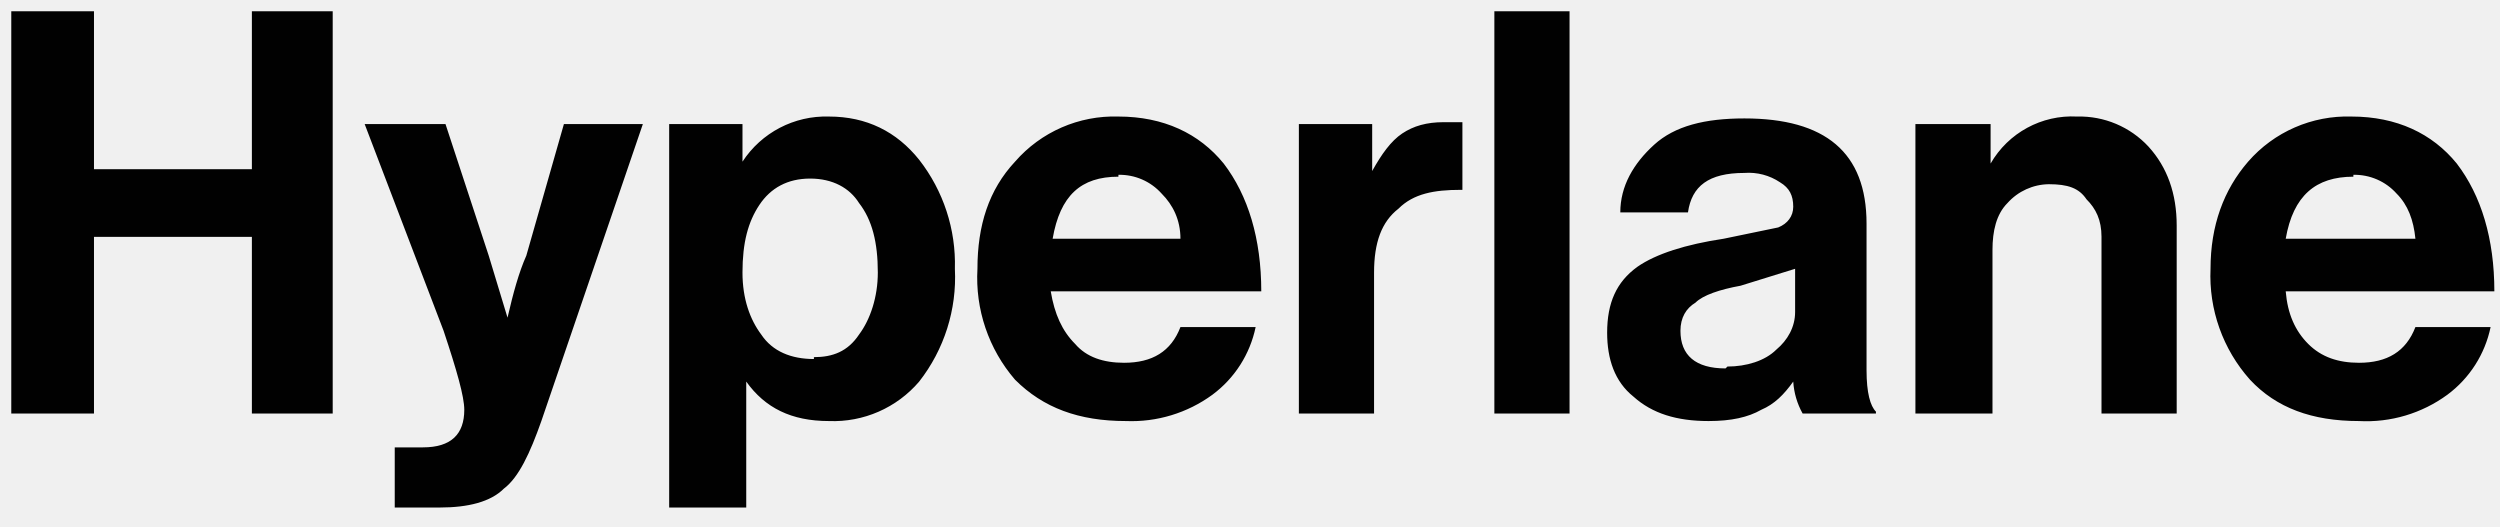
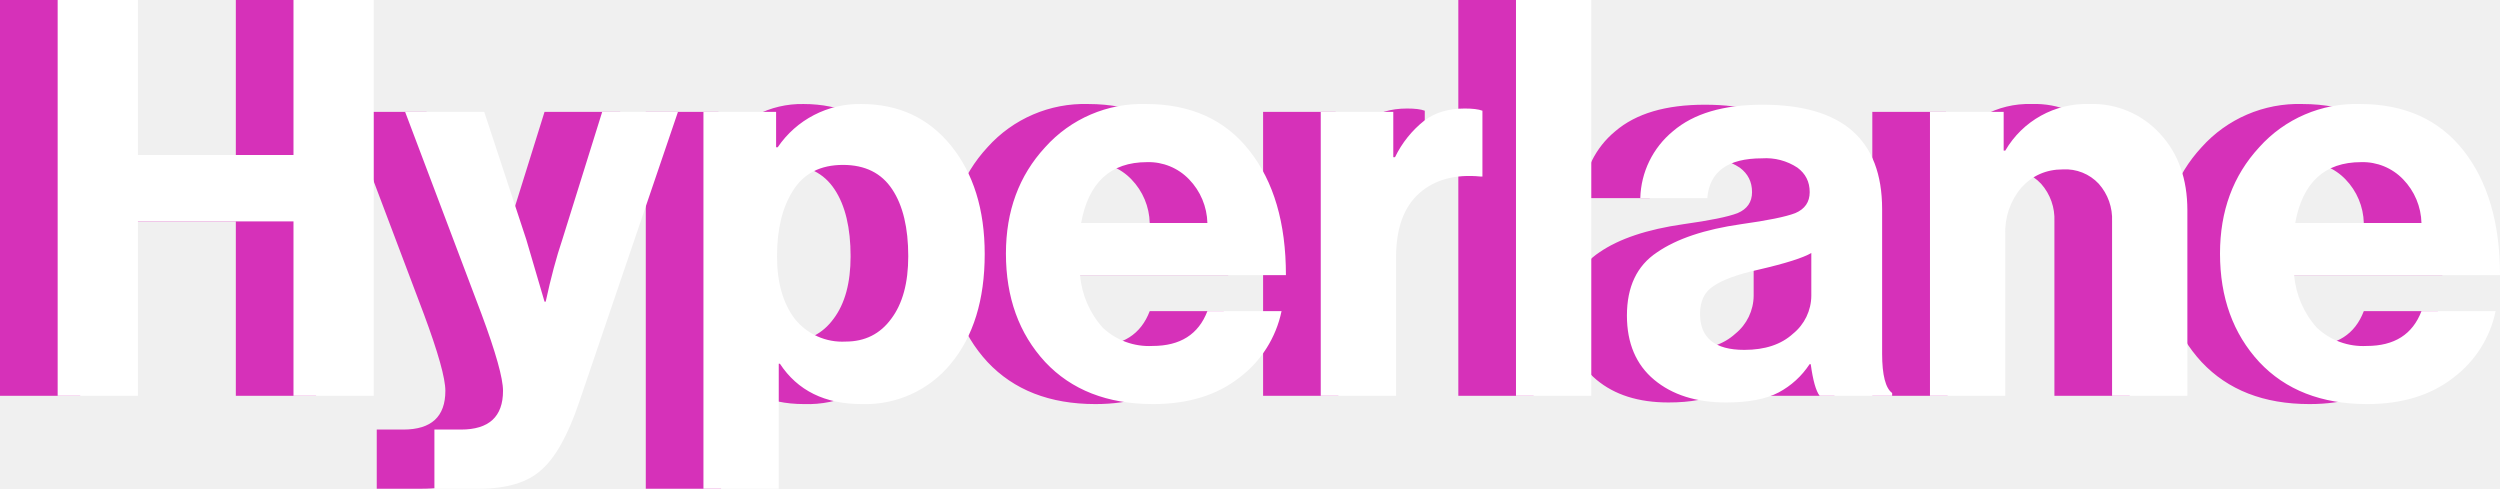
- <svg xmlns="http://www.w3.org/2000/svg" fill="none" viewBox="0 0 133 28">
-   <path d="M.6 22V.6H5V9h8.4V.6h4.3V22h-4.3v-9.4H5V22H.6ZM21 27v-3.2h1.5c1.5 0 2.2-.7 2.2-2 0-.7-.4-2.1-1.1-4.2l-4.2-11h4.3l2.3 7 1 3.3c.3-1.3.6-2.4 1-3.3l2-7h4.2l-5.4 15.8c-.6 1.7-1.2 3-2 3.6-.7.7-1.9 1-3.4 1H21Zm14.6 0V6.6h3.9v2a5.3 5.3 0 0 1 4.6-2.4c2 0 3.6.8 4.8 2.3a9 9 0 0 1 1.9 5.8 9 9 0 0 1-1.9 6 6 6 0 0 1-4.8 2.1c-2 0-3.4-.7-4.4-2.1V27h-4.1Zm7.7-8c1 0 1.8-.3 2.4-1.2.6-.8 1-2 1-3.3 0-1.6-.3-2.8-1-3.7-.5-.8-1.4-1.3-2.6-1.3-1.2 0-2.1.5-2.7 1.4-.6.9-.9 2-.9 3.6 0 1.4.4 2.5 1 3.3.6.9 1.6 1.3 2.8 1.3Zm16.6 3.4c-2.5 0-4.4-.7-5.9-2.2a8.3 8.3 0 0 1-2-5.9c0-2.3.6-4.2 2-5.7a7 7 0 0 1 5.5-2.4c2.4 0 4.3.9 5.6 2.5 1.3 1.7 2 4 2 6.8H55.9c.2 1.2.6 2.1 1.3 2.8.6.7 1.5 1 2.6 1 1.5 0 2.5-.6 3-1.9h4a6 6 0 0 1-2.3 3.6 7.3 7.3 0 0 1-4.6 1.4Zm-.4-13c-2 0-3.1 1-3.5 3.3h6.8c0-1-.4-1.8-1-2.4a3 3 0 0 0-2.3-1ZM73 6.6v2.5c.5-.9 1-1.6 1.6-2 .6-.4 1.3-.6 2.2-.6h1v3.6h-.1c-1.4 0-2.5.2-3.3 1-.9.7-1.3 1.8-1.3 3.4V22h-4V6.6h3.9ZM79.5 22V.6h4V22h-4Zm16.4 0a4 4 0 0 1-.5-1.7c-.5.7-1 1.2-1.7 1.5-.7.4-1.6.6-2.8.6-1.7 0-3-.4-4-1.3-1-.8-1.4-2-1.4-3.4 0-1.6.5-2.7 1.6-3.5 1-.7 2.6-1.2 4.6-1.5l2.9-.6c.5-.2.8-.6.8-1.1 0-.6-.2-1-.7-1.3a3 3 0 0 0-1.9-.5c-1.9 0-2.8.7-3 2.1h-3.6c0-1.4.7-2.6 1.8-3.6s2.7-1.4 4.8-1.4c4.3 0 6.5 1.8 6.5 5.6v7.8c0 1.2.2 1.9.5 2.2v.1H96Zm-4-2.5c1 0 2-.3 2.6-.9.6-.5 1-1.2 1-2v-2.3l-2.9.9c-1.1.2-2 .5-2.4.9-.5.3-.8.8-.8 1.5 0 1.3.8 2 2.4 2Zm14-12.9v2.1a5 5 0 0 1 4.6-2.5 5 5 0 0 1 3.8 1.6c1 1.1 1.5 2.5 1.5 4.2v10h-4v-9.4c0-.9-.3-1.5-.8-2-.4-.6-1-.8-2-.8a3 3 0 0 0-2.2 1c-.6.6-.8 1.5-.8 2.5V22h-4.1V6.6h4Zm19.6 15.8c-2.5 0-4.4-.7-5.8-2.2a8.3 8.3 0 0 1-2.1-5.9c0-2.3.7-4.2 2-5.7a7 7 0 0 1 5.5-2.4c2.4 0 4.3.9 5.6 2.5 1.3 1.7 2 4 2 6.8h-11.1c.1 1.2.5 2.1 1.2 2.8.7.7 1.6 1 2.7 1 1.5 0 2.5-.6 3-1.9h4a6 6 0 0 1-2.3 3.6 7.3 7.3 0 0 1-4.7 1.4Zm-.3-13c-2 0-3.2 1-3.6 3.3h6.9c-.1-1-.4-1.8-1-2.4a3 3 0 0 0-2.3-1Z" fill="#010101" />
+ <svg xmlns="http://www.w3.org/2000/svg" fill="none" viewBox="2.64 13.68 216.79 42.38">
+   <path fill="#D631B9" d="M2.64 48V13.68H9.6v13.44h13.49V13.68h6.96V48h-6.96V32.88H9.6V48H2.64Zm32.67 8.06v-5.13h2.3c2.44 0 3.65-1.12 3.65-3.36 0-1.09-.62-3.31-1.87-6.67l-6.62-17.52h6.86l3.65 11.08 1.58 5.38h.1c.45-2.08.93-3.87 1.44-5.38l3.46-11.08h6.57l-8.59 25.24c-.96 2.82-2.05 4.76-3.26 5.81-1.19 1.09-3 1.63-5.43 1.63h-3.84Zm23.33 0V23.38h6.3v3.07h.14a8.55 8.55 0 0 1 7.24-3.75c3.24 0 5.83 1.2 7.78 3.6 1.95 2.4 2.93 5.54 2.93 9.41 0 3.97-.98 7.14-2.93 9.5a9.57 9.57 0 0 1-7.73 3.51c-3.2 0-5.57-1.17-7.1-3.5h-.1v10.84h-6.53ZM70.98 43.3c1.66 0 2.98-.66 3.94-1.97.99-1.31 1.48-3.12 1.48-5.43 0-2.46-.46-4.4-1.39-5.8-.93-1.41-2.35-2.12-4.27-2.12-1.95 0-3.4.74-4.32 2.21-.93 1.44-1.4 3.35-1.4 5.71 0 2.28.52 4.08 1.54 5.43a5.27 5.27 0 0 0 4.42 1.97Zm26.65 5.42c-3.96 0-7.08-1.22-9.36-3.65-2.27-2.46-3.4-5.6-3.4-9.4 0-3.69 1.13-6.76 3.4-9.22a11.28 11.28 0 0 1 8.74-3.75c3.87 0 6.86 1.35 8.97 4.04 2.12 2.68 3.17 6.28 3.17 10.8H91.3a7.8 7.8 0 0 0 1.97 4.56 5.84 5.84 0 0 0 4.32 1.58c2.4 0 3.98-1 4.75-3.02h6.43a9.67 9.67 0 0 1-3.65 5.76c-1.95 1.53-4.45 2.3-7.49 2.3Zm-.52-20.98c-3.17 0-5.08 1.76-5.72 5.28h10.95a5.64 5.64 0 0 0-1.59-3.79 4.86 4.86 0 0 0-3.64-1.49Zm21.35-4.36v3.93h.15a9.12 9.12 0 0 1 2.54-3.17c.93-.7 2.1-1.05 3.5-1.05.68 0 1.19.06 1.54.19v5.71h-.14c-2.21-.22-3.99.26-5.33 1.44-1.34 1.19-2.02 3.04-2.02 5.57v12h-6.53V23.38h6.3ZM129.1 48V13.68h6.53V48h-6.53Zm26.33 0c-.32-.42-.58-1.33-.77-2.74h-.1a7.3 7.3 0 0 1-2.68 2.45c-1.1.58-2.61.87-4.56.87-2.6 0-4.67-.66-6.24-1.97-1.57-1.31-2.36-3.17-2.36-5.57 0-2.5.87-4.32 2.6-5.47 1.72-1.19 4.16-2 7.3-2.45 2.3-.32 3.87-.64 4.7-.96.83-.35 1.25-.96 1.25-1.82 0-.9-.36-1.6-1.06-2.12a4.95 4.95 0 0 0-3.07-.81c-2.98 0-4.56 1.15-4.75 3.45h-5.81a7.77 7.77 0 0 1 2.83-5.8c1.8-1.54 4.38-2.3 7.77-2.3 6.92 0 10.37 3.02 10.37 9.06v12.53c0 1.86.3 3 .87 3.41V48h-6.3Zm-6.53-3.98c1.8 0 3.2-.47 4.22-1.4a4.27 4.27 0 0 0 1.59-3.3v-3.7c-.7.41-2.22.9-4.56 1.44-1.86.41-3.17.9-3.94 1.44-.77.5-1.15 1.3-1.15 2.4 0 2.08 1.28 3.12 3.84 3.12Zm22.49-20.64v3.36h.14a8.13 8.13 0 0 1 7.3-4.04 7.9 7.9 0 0 1 6.14 2.6c1.57 1.7 2.35 3.9 2.35 6.62V48h-6.53V32.88a4.6 4.6 0 0 0-1.15-3.26 3.95 3.95 0 0 0-3.12-1.25c-1.44 0-2.64.53-3.6 1.58a5.95 5.95 0 0 0-1.39 4.08V48H165V23.38h6.39Zm31.52 25.34c-3.96 0-7.08-1.22-9.36-3.65-2.27-2.46-3.4-5.6-3.4-9.4 0-3.69 1.13-6.76 3.4-9.22a11.28 11.28 0 0 1 8.74-3.75c3.87 0 6.86 1.35 8.98 4.04 2.1 2.68 3.16 6.28 3.16 10.8h-17.85a7.8 7.8 0 0 0 1.97 4.56 5.84 5.84 0 0 0 4.32 1.58c2.4 0 3.98-1 4.75-3.02h6.43a9.67 9.67 0 0 1-3.65 5.76c-1.95 1.53-4.45 2.3-7.49 2.3Zm-.52-20.98c-3.17 0-5.08 1.76-5.72 5.28h10.95a5.64 5.64 0 0 0-1.59-3.79 4.86 4.86 0 0 0-3.64-1.49Z" />
+   <path fill="#fff" d="M7.64 48V13.68h6.96v13.44h13.49V13.68h6.96V48h-6.96V32.88H14.6V48H7.64Zm32.67 8.06v-5.13h2.3c2.44 0 3.65-1.12 3.65-3.36 0-1.09-.62-3.31-1.87-6.67l-6.62-17.52h6.86l3.65 11.08 1.58 5.38h.1c.45-2.08.93-3.87 1.44-5.38l3.46-11.08h6.57l-8.59 25.24c-.96 2.82-2.05 4.76-3.26 5.81-1.19 1.09-3 1.63-5.43 1.63h-3.84Zm23.33 0V23.38h6.3v3.07h.14a8.55 8.55 0 0 1 7.24-3.75c3.24 0 5.83 1.2 7.78 3.6 1.95 2.4 2.93 5.54 2.93 9.41 0 3.97-.98 7.14-2.93 9.5a9.57 9.57 0 0 1-7.73 3.51c-3.2 0-5.57-1.17-7.1-3.5h-.1v10.84h-6.53ZM75.98 43.3c1.66 0 2.98-.66 3.94-1.97.99-1.31 1.48-3.12 1.48-5.43 0-2.46-.46-4.4-1.39-5.8-.93-1.41-2.35-2.12-4.27-2.12-1.95 0-3.4.74-4.32 2.21-.93 1.44-1.4 3.35-1.4 5.71 0 2.28.52 4.08 1.54 5.43a5.27 5.27 0 0 0 4.42 1.97Zm26.65 5.42c-3.96 0-7.08-1.22-9.36-3.65-2.27-2.46-3.4-5.6-3.4-9.4 0-3.69 1.13-6.76 3.4-9.22a11.28 11.28 0 0 1 8.74-3.75c3.87 0 6.86 1.35 8.97 4.04 2.12 2.68 3.17 6.28 3.17 10.8H96.3a7.8 7.8 0 0 0 1.97 4.56 5.84 5.84 0 0 0 4.31 1.58c2.4 0 3.99-1 4.76-3.02h6.43a9.67 9.67 0 0 1-3.65 5.76c-1.95 1.53-4.45 2.3-7.49 2.3Zm-.52-20.98c-3.17 0-5.08 1.76-5.72 5.28h10.95a5.64 5.64 0 0 0-1.59-3.79 4.86 4.86 0 0 0-3.64-1.49Zm21.35-4.36v3.93h.15a9.12 9.12 0 0 1 2.54-3.17c.93-.7 2.1-1.05 3.5-1.05.68 0 1.19.06 1.54.19v5.71h-.14c-2.21-.22-3.99.26-5.33 1.44-1.34 1.19-2.02 3.04-2.02 5.57v12h-6.53V23.38h6.3ZM134.1 48V13.68h6.53V48h-6.53Zm26.33 0c-.32-.42-.58-1.33-.77-2.74h-.1a7.3 7.3 0 0 1-2.68 2.45c-1.1.58-2.61.87-4.56.87-2.6 0-4.67-.66-6.24-1.97-1.57-1.31-2.36-3.17-2.36-5.57 0-2.5.87-4.32 2.6-5.47 1.72-1.19 4.16-2 7.3-2.45 2.3-.32 3.87-.64 4.7-.96.83-.35 1.25-.96 1.25-1.82 0-.9-.36-1.6-1.06-2.12a4.95 4.95 0 0 0-3.07-.81c-2.98 0-4.56 1.15-4.75 3.45h-5.81a7.77 7.77 0 0 1 2.83-5.8c1.8-1.54 4.38-2.3 7.77-2.3 6.92 0 10.37 3.02 10.37 9.06v12.53c0 1.86.3 3 .87 3.41V48h-6.3Zm-6.53-3.98c1.8 0 3.2-.47 4.22-1.4a4.27 4.27 0 0 0 1.59-3.3v-3.7c-.7.41-2.22.9-4.56 1.44-1.86.41-3.17.9-3.94 1.44-.77.5-1.15 1.3-1.15 2.4 0 2.08 1.28 3.12 3.84 3.12Zm22.49-20.64v3.36h.14a8.13 8.13 0 0 1 7.3-4.04 7.9 7.9 0 0 1 6.14 2.6c1.57 1.7 2.35 3.9 2.35 6.62V48h-6.53V32.88a4.6 4.6 0 0 0-1.15-3.26 3.95 3.95 0 0 0-3.12-1.25c-1.44 0-2.64.53-3.6 1.58a5.95 5.95 0 0 0-1.39 4.08V48H170V23.38h6.39Zm31.52 25.34c-3.96 0-7.08-1.22-9.36-3.65-2.27-2.46-3.4-5.6-3.4-9.4 0-3.69 1.13-6.76 3.4-9.22a11.28 11.28 0 0 1 8.74-3.75c3.87 0 6.86 1.35 8.98 4.04 2.1 2.68 3.16 6.28 3.16 10.8h-17.85a7.8 7.8 0 0 0 1.97 4.56 5.84 5.84 0 0 0 4.32 1.58c2.4 0 3.98-1 4.75-3.02h6.43a9.67 9.67 0 0 1-3.65 5.76c-1.95 1.53-4.45 2.3-7.49 2.3Zm-.52-20.98c-3.17 0-5.08 1.76-5.72 5.28h10.95a5.64 5.64 0 0 0-1.59-3.79 4.86 4.86 0 0 0-3.64-1.49Z" />
</svg>
